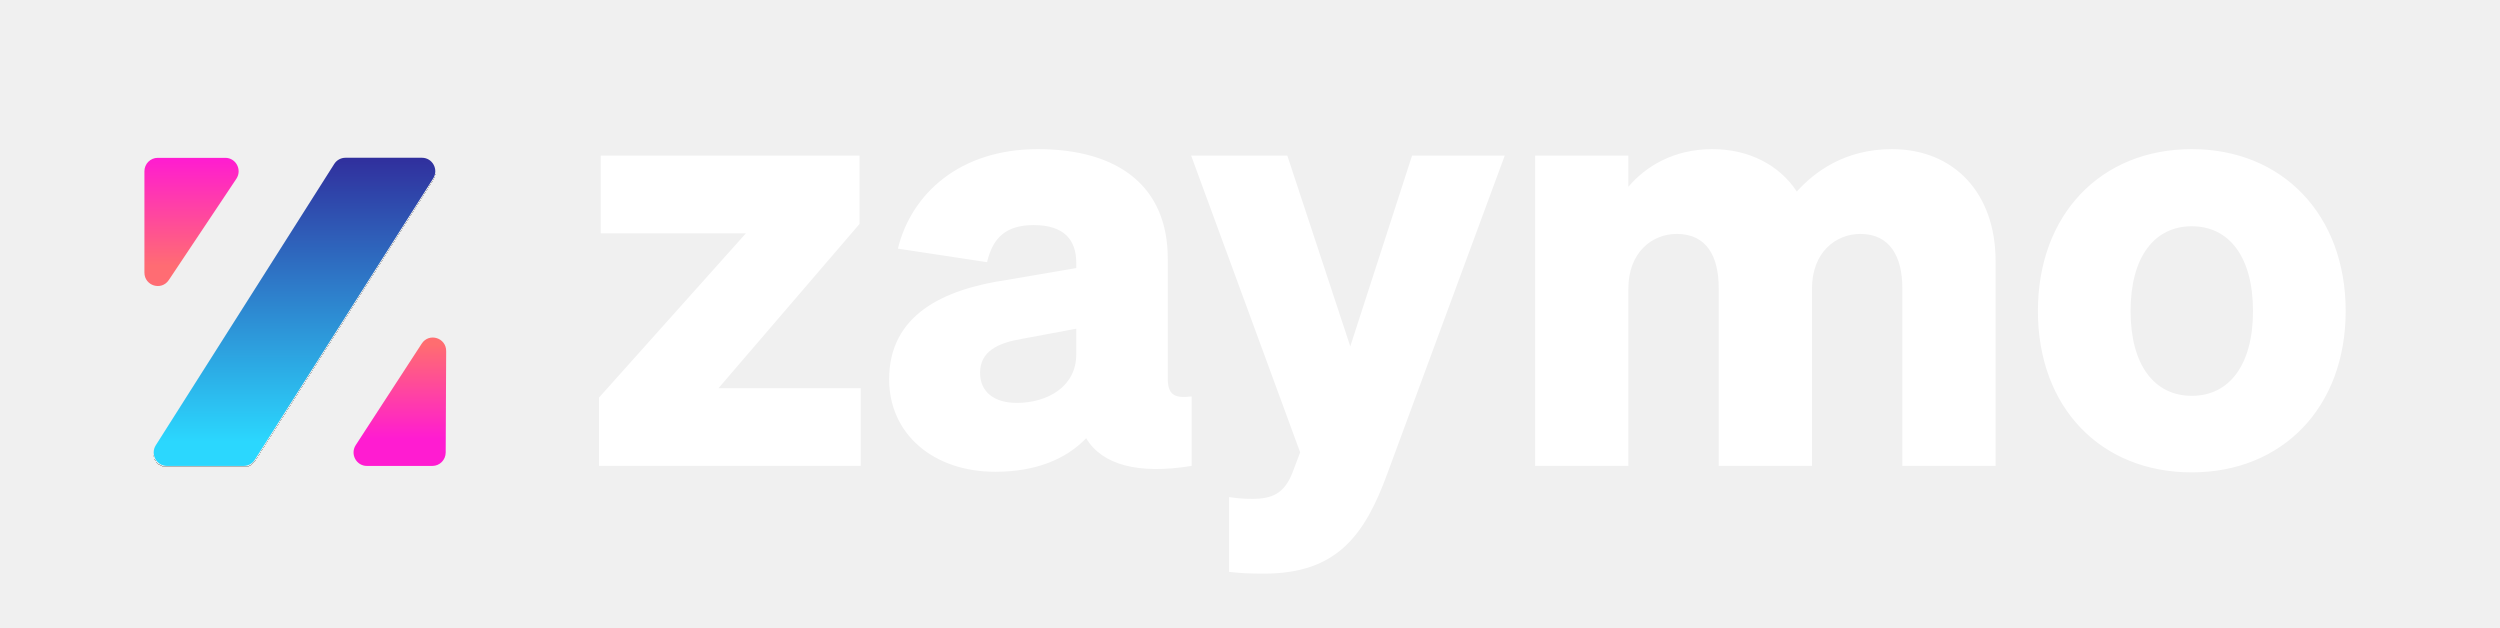
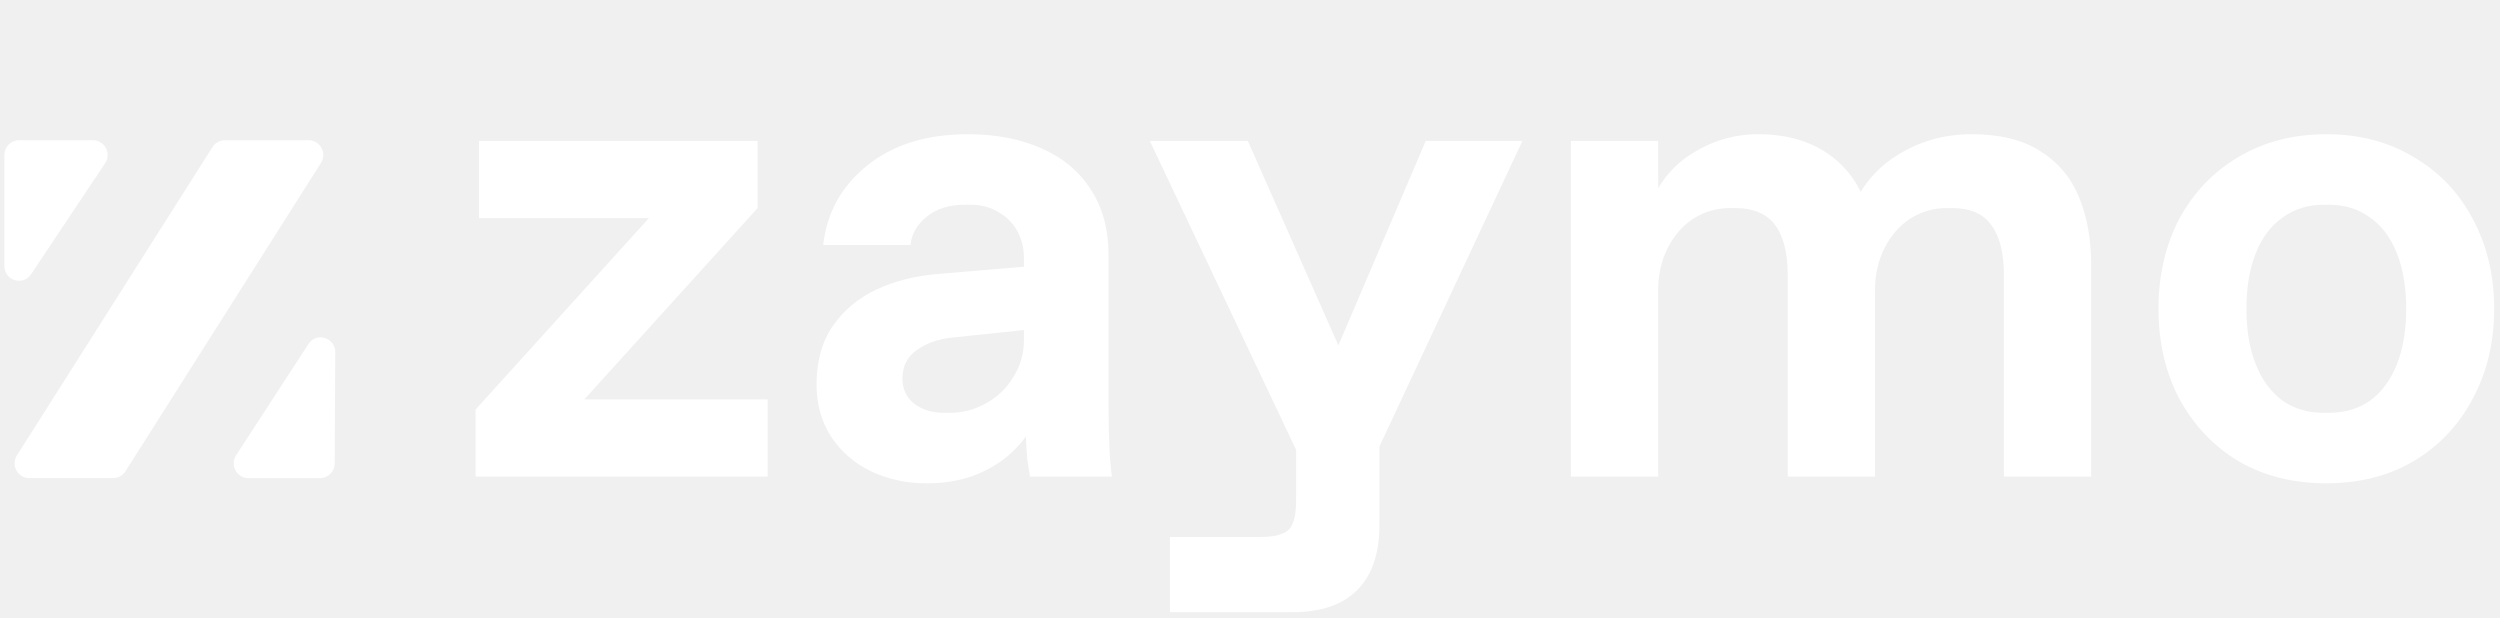
- <svg xmlns="http://www.w3.org/2000/svg" width="9857" height="2476" viewBox="0 0 9857 2476" fill="none">
-   <path d="M3393.69 1530.49H2832.92L3389.09 882.828V613.551H2368.67V919.971H2940.93L2361.77 1567.63V1836.91H3393.69V1530.49ZM3923.99 1860.13C4082.57 1860.13 4202.08 1811.38 4282.51 1727.81C4344.56 1832.27 4487.06 1871.74 4698.48 1836.91V1562.99C4627.27 1572.28 4604.28 1553.71 4604.28 1491.03V1019.79C4604.28 734.261 4408.91 588.015 4091.76 588.015C3783.79 588.015 3593.04 764.438 3540.18 980.328L3891.81 1033.72C3914.79 933.899 3969.95 887.474 4075.67 887.474C4195.18 887.474 4243.44 945.506 4243.44 1036.04V1056.93L3972.25 1103.36C3717.15 1140.5 3505.71 1242.64 3505.71 1495.67C3505.71 1711.56 3680.38 1860.13 3923.99 1860.13ZM4243.44 1398.18C4243.44 1523.53 4130.83 1588.53 4009.02 1588.53C3921.69 1588.53 3864.23 1546.74 3864.23 1470.14C3864.23 1384.24 3935.48 1351.75 4032 1335.5L4243.44 1296.04V1398.18ZM5470.95 1864.77L5932.9 613.551H5567.48L5323.89 1365.68L5075.65 613.551H4696.44L5126.22 1783.52L5096.34 1862.45C5064.16 1946.02 5015.89 1966.91 4937.74 1966.91C4901.01 1966.91 4878.02 1964.59 4845.84 1959.95V2254.76C4887.22 2259.4 4919.35 2261.73 4983.71 2261.73C5271.02 2261.73 5381.35 2110.84 5470.95 1864.77ZM6420.31 1138.18C6420.31 994.256 6514.55 922.291 6611.09 922.291C6730.61 922.291 6776.53 1012.83 6776.53 1135.86V1836.91H7144.25V1138.18C7144.25 994.256 7238.49 922.291 7335.02 922.291C7452.25 922.291 7500.52 1012.83 7500.52 1135.86V1836.91H7868.23V1029.07C7868.23 762.117 7705.04 588.015 7459.14 588.015C7272.97 588.015 7153.44 678.549 7084.53 755.156C7015.58 650.693 6896.06 588.015 6751.25 588.015C6597.3 588.015 6486.97 657.655 6420.31 736.582V613.551H6052.6V1836.91H6420.31V1138.18ZM9248.52 1226.39C9248.52 845.685 8998.03 588.015 8641.81 588.015C8283.24 588.015 8035.05 845.685 8035.05 1226.39C8035.05 1607.1 8283.24 1862.45 8641.81 1862.45C8998.03 1862.45 9248.52 1607.1 9248.52 1226.39ZM8400.46 1226.39C8400.46 1012.83 8494.7 892.115 8641.81 892.115C8788.87 892.115 8883.1 1012.83 8883.1 1226.39C8883.1 1439.96 8788.87 1560.67 8641.81 1560.67C8494.7 1560.67 8400.46 1439.96 8400.46 1226.39Z" fill="white" />
-   <path d="M888.31 622.311H621.919C592.914 622.311 569.398 646.06 569.398 675.357V1074.61C569.398 1126.96 636.51 1147.67 665.475 1104.26L931.862 705.003C955.373 669.77 930.377 622.311 888.31 622.311Z" fill="url(#paint0_linear_7217_2)" />
-   <path d="M1446.56 1837.06H1704.75C1733.66 1837.06 1757.13 1813.47 1757.27 1784.27L1759.17 1384.24C1759.42 1331.43 1691.46 1310.72 1662.76 1354.86L1402.66 1754.89C1379.72 1790.17 1404.78 1837.06 1446.56 1837.06Z" fill="url(#paint1_linear_7217_2)" />
-   <g filter="url(#filter0_d_7217_2)">
-     <path d="M960.511 1837.06H658.586C617.068 1837.06 591.966 1790.7 614.367 1755.4L1317.84 646.43C1327.5 631.203 1344.17 622 1362.07 622H1663.66C1705.17 622 1730.28 668.35 1707.89 703.658L1004.74 1812.62C995.081 1827.85 978.413 1837.06 960.511 1837.06Z" fill="url(#paint2_linear_7217_2)" />
-   </g>
-   <defs>
-     <filter id="filter0_d_7217_2" x="601.98" y="622" width="1118.29" height="1223.06" filterUnits="userSpaceOnUse" color-interpolation-filters="sRGB">
-       <feFlood flood-opacity="0" result="BackgroundImageFix" />
-       <feColorMatrix in="SourceAlpha" type="matrix" values="0 0 0 0 0 0 0 0 0 0 0 0 0 0 0 0 0 0 127 0" result="hardAlpha" />
-       <feOffset dy="4" />
-       <feGaussianBlur stdDeviation="2" />
-       <feComposite in2="hardAlpha" operator="out" />
-       <feColorMatrix type="matrix" values="0 0 0 0 0 0 0 0 0 0 0 0 0 0 0 0 0 0 0.25 0" />
-       <feBlend mode="normal" in2="BackgroundImageFix" result="effect1_dropShadow_7217_2" />
-       <feBlend mode="normal" in="SourceGraphic" in2="effect1_dropShadow_7217_2" result="shape" />
-     </filter>
-     <linearGradient id="paint0_linear_7217_2" x1="587.974" y1="564.672" x2="587.974" y2="1110.02" gradientUnits="userSpaceOnUse">
-       <stop stop-color="#FF11DE" />
-       <stop offset="0.885" stop-color="#FF6C73" />
-     </linearGradient>
-     <linearGradient id="paint1_linear_7217_2" x1="1587.45" y1="1330.84" x2="1587.45" y2="1783.97" gradientUnits="userSpaceOnUse">
-       <stop offset="0.057" stop-color="#FF6D70" />
-       <stop offset="0.88" stop-color="#FF1CD1" />
-     </linearGradient>
-     <linearGradient id="paint2_linear_7217_2" x1="1161.12" y1="622" x2="1161.12" y2="1837.06" gradientUnits="userSpaceOnUse">
-       <stop stop-color="#302F9D" />
-       <stop offset="0.922" stop-color="#2BD7FE" />
-     </linearGradient>
-   </defs>
+ <svg xmlns="http://www.w3.org/2000/svg" width="2048" height="506" viewBox="0 0 2048 506" fill="none">
+   <path d="M389.636 335.439L542.519 166.607L548.019 178.706H392.385V115.462H620.611V170.456L467.727 339.288L462.228 327.19H628.86V390.433H389.636V335.439Z" fill="white" />
+   <path d="M759.08 395.932C742.582 395.932 727.367 392.633 713.435 386.033C699.87 379.434 689.054 370.085 680.989 357.986C672.923 345.521 668.89 331.223 668.89 315.091C668.89 296.026 673.289 280.078 682.088 267.246C691.254 254.047 703.353 243.965 718.385 236.999C733.416 230.033 750.464 225.817 769.529 224.351L847.621 217.751V269.446L779.428 276.595C768.796 277.695 759.447 280.995 751.381 286.494C743.315 291.993 739.282 299.876 739.282 310.142C739.282 318.574 742.399 325.357 748.631 330.489C755.231 335.622 763.48 338.189 773.379 338.189H777.778C788.41 338.189 798.309 335.622 807.475 330.489C817.007 325.357 824.523 318.207 830.023 309.042C835.889 299.876 838.822 289.61 838.822 278.245V211.702C838.822 203.27 836.989 195.754 833.322 189.154C829.656 182.555 824.523 177.422 817.924 173.756C811.325 169.723 803.625 167.707 794.826 167.707H790.427C777.595 167.707 767.146 171.006 759.08 177.606C751.014 184.205 746.615 191.904 745.882 200.703H674.389C677.322 174.306 689.238 152.675 710.135 135.81C731.4 118.579 758.897 109.963 792.627 109.963C815.724 109.963 835.889 113.812 853.12 121.512C870.718 129.211 884.284 140.576 893.816 155.608C903.348 170.273 908.114 188.055 908.114 208.952V329.939C908.114 357.436 909.031 377.601 910.864 390.433H843.771C843.038 385.667 842.305 381.084 841.571 376.684C840.472 363.486 839.922 349.187 839.922 333.789L849.821 339.288C849.087 341.488 848.354 343.138 847.621 344.238C847.254 344.971 846.704 346.438 845.971 348.637C840.838 358.17 833.872 366.602 825.073 373.935C816.641 380.901 806.742 386.4 795.376 390.433C784.378 394.099 772.279 395.932 759.08 395.932Z" fill="white" />
+   <path d="M958.425 439.928H1031.57C1040 439.928 1046.23 439.011 1050.27 437.178C1054.67 435.711 1057.6 432.778 1059.06 428.379C1060.9 424.346 1061.81 418.113 1061.81 409.681V361.286L1065.11 375.585L941.927 115.462H1022.22L1099.21 289.244H1093.71L1167.95 115.462H1247.14L1126.71 372.835L1130.01 358.536V430.029C1130.01 453.493 1123.96 471.274 1111.86 483.373C1099.76 495.472 1081.98 501.521 1058.51 501.521H958.425V439.928Z" fill="white" />
+   <path d="M1286.87 115.462H1358.37V186.405L1347.92 177.606C1355.25 154.875 1367.35 138.01 1384.21 127.011C1401.44 115.646 1420.14 109.963 1440.31 109.963C1464.14 109.963 1483.94 115.829 1499.7 127.561C1515.83 139.293 1526.65 156.525 1532.15 179.256L1513.45 179.805C1521.88 156.341 1535.26 138.926 1553.59 127.561C1571.93 115.829 1592.46 109.963 1615.19 109.963C1638.29 109.963 1656.98 114.546 1671.28 123.711C1685.95 132.877 1696.58 145.526 1703.18 161.657C1709.78 177.422 1713.08 195.937 1713.08 217.201V390.433H1641.59V225.451C1641.59 207.119 1638.1 193.371 1631.14 184.205C1624.54 175.039 1613.91 170.456 1599.24 170.456H1594.84C1583.84 170.456 1573.76 173.389 1564.59 179.256C1555.79 185.122 1548.83 193.187 1543.7 203.453C1538.56 213.718 1536 225.084 1536 237.549V390.433H1464.5V225.451C1464.5 207.119 1461.02 193.371 1454.06 184.205C1447.09 175.039 1436.27 170.456 1421.61 170.456H1417.21C1406.21 170.456 1396.13 173.389 1386.96 179.256C1378.16 185.122 1371.2 193.187 1366.06 203.453C1360.93 213.718 1358.37 225.084 1358.37 237.549V390.433H1286.87V115.462Z" fill="white" />
+   <path d="M1905.72 395.932C1878.59 395.932 1854.58 389.883 1833.68 377.784C1813.15 365.319 1797.02 348.271 1785.28 326.64C1773.92 305.009 1768.24 280.445 1768.24 252.948C1768.24 225.451 1773.92 200.887 1785.28 179.256C1797.02 157.624 1813.15 140.76 1833.68 128.661C1854.58 116.196 1878.59 109.963 1905.72 109.963C1932.85 109.963 1956.68 116.196 1977.21 128.661C1998.11 140.76 2014.24 157.624 2025.61 179.256C2037.34 200.887 2043.21 225.451 2043.21 252.948C2043.21 280.445 2037.34 305.009 2025.61 326.64C2014.24 348.271 1998.11 365.319 1977.21 377.784C1956.68 389.883 1932.85 395.932 1905.72 395.932ZM1907.92 338.189C1920.75 338.189 1931.93 334.889 1941.47 328.29C1951 321.324 1958.33 311.425 1963.46 298.593C1968.6 285.761 1971.16 270.546 1971.16 252.948C1971.16 235.35 1968.6 220.134 1963.46 207.303C1958.33 194.471 1951 184.755 1941.47 178.156C1931.93 171.19 1920.75 167.707 1907.92 167.707H1903.52C1890.69 167.707 1879.51 171.19 1869.97 178.156C1860.44 184.755 1853.11 194.471 1847.98 207.303C1842.84 220.134 1840.28 235.35 1840.28 252.948C1840.28 270.546 1842.84 285.761 1847.98 298.593C1853.11 311.425 1860.44 321.324 1869.97 328.29C1879.51 334.889 1890.69 338.189 1903.52 338.189H1907.92Z" fill="white" />
+   <path d="M76.21 114.896H15.534C8.926 114.896 3.571 120.306 3.571 126.979V217.918C3.571 229.842 18.857 234.559 25.454 224.671L86.129 133.732C91.485 125.706 85.791 114.896 76.21 114.896Z" fill="white" />
+   <path d="M203.426 391.663H262.234C268.818 391.663 274.164 386.289 274.196 379.638L274.63 288.523C274.689 276.495 259.206 271.778 252.669 281.832L193.427 372.947C188.202 380.982 193.909 391.663 203.426 391.663Z" fill="white" />
+   <path d="M92.696 391.654H23.926C14.47 391.654 8.753 381.094 13.854 373.053L174.088 120.461C176.286 116.993 180.083 114.896 184.159 114.896H252.854C262.31 114.896 268.029 125.454 262.929 133.496L102.77 386.088C100.57 389.556 96.774 391.654 92.696 391.654Z" fill="white" />
</svg>
